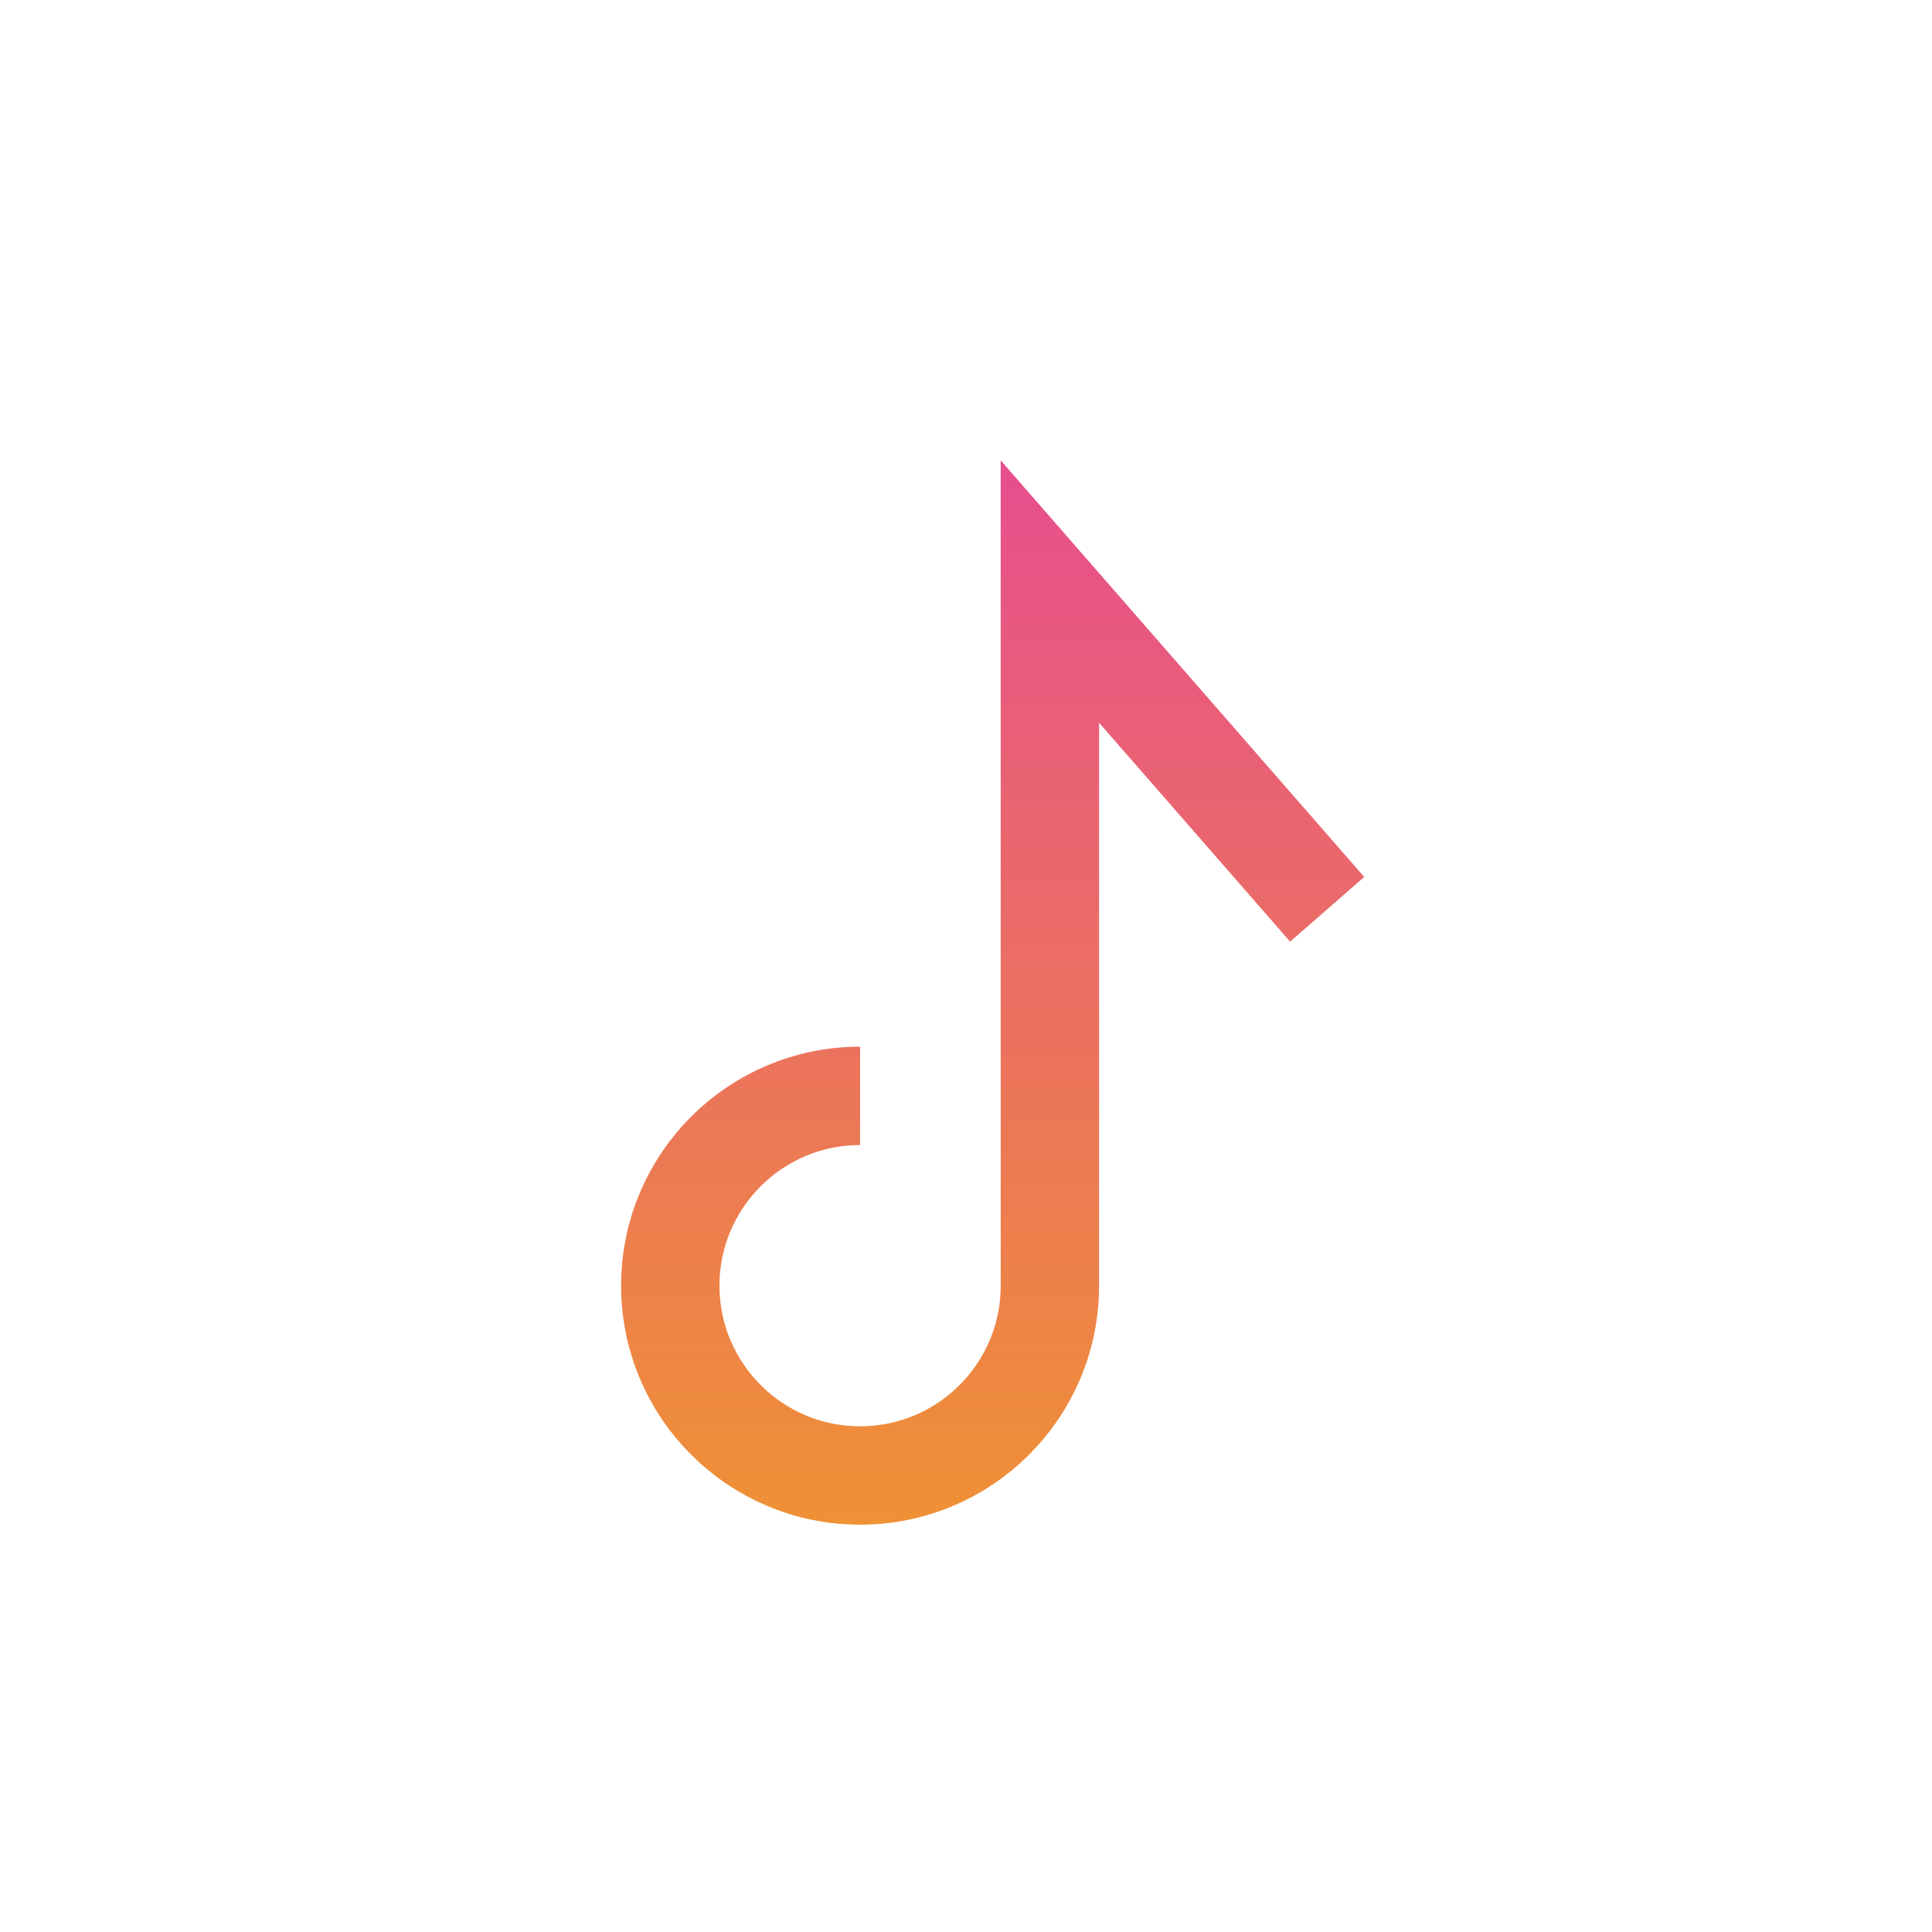
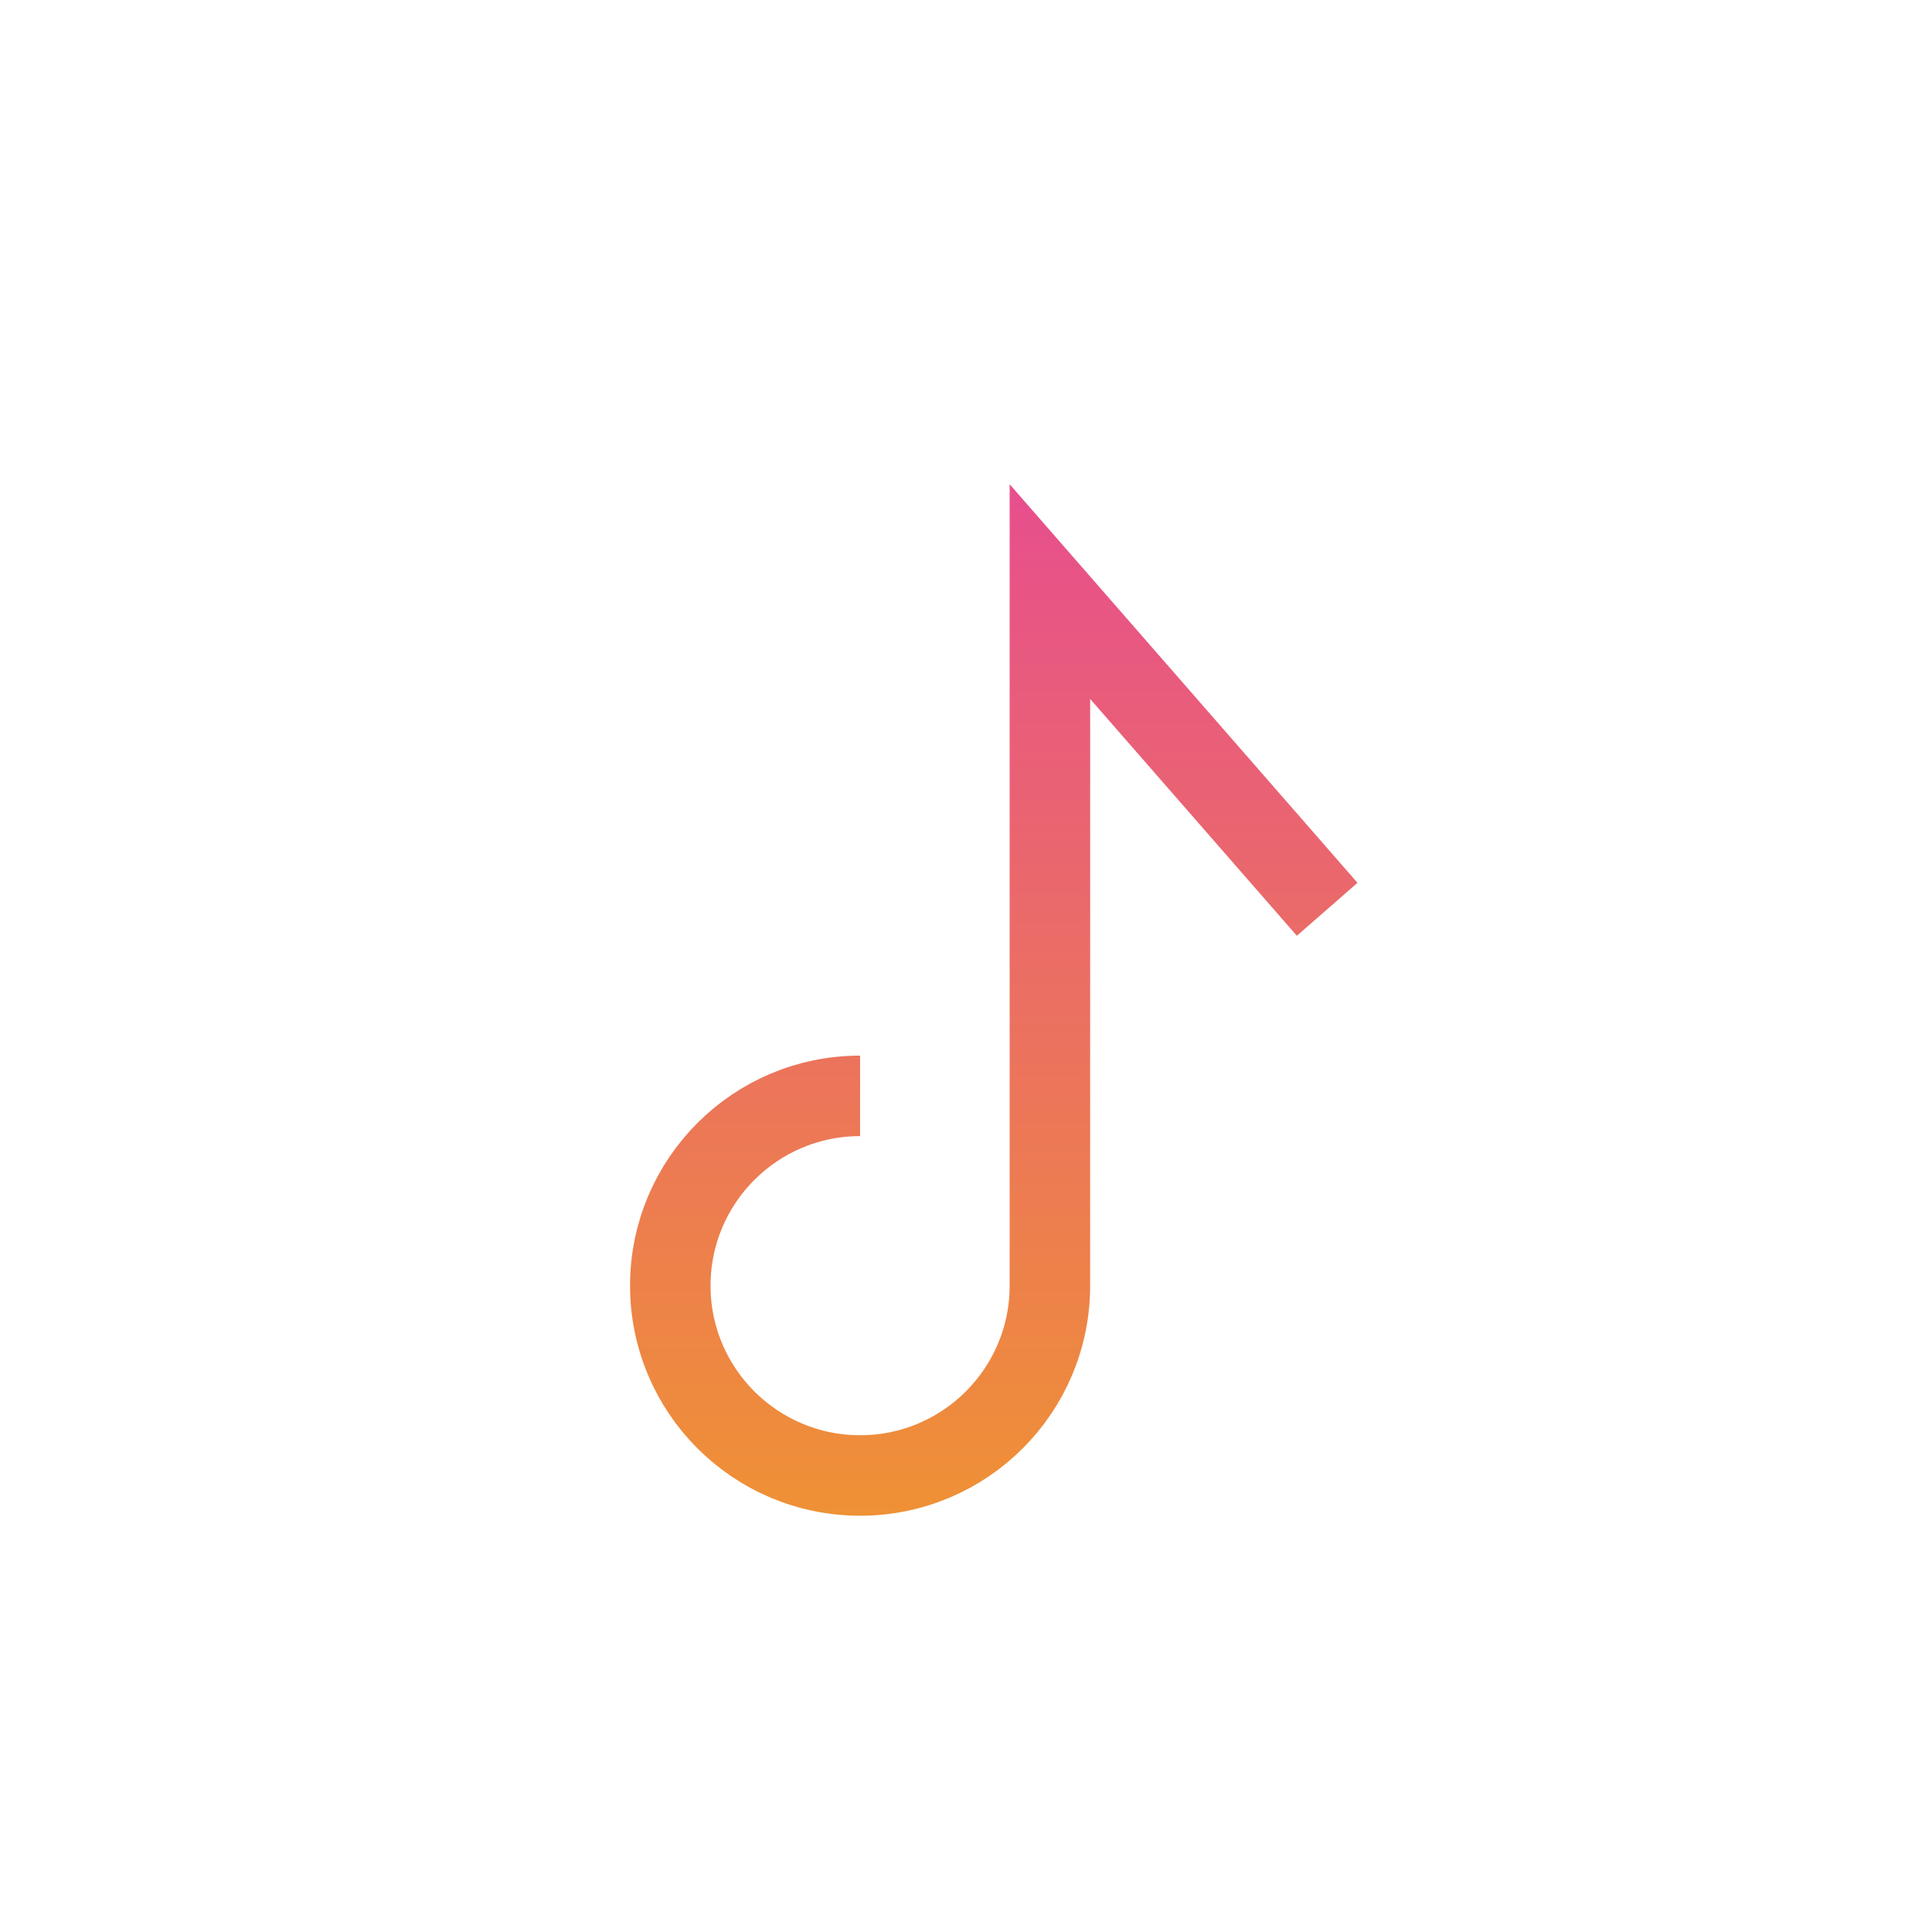
<svg xmlns="http://www.w3.org/2000/svg" version="1.1" id="Layer_1" x="0px" y="0px" viewBox="0 0 1080 1080" style="enable-background:new 0 0 1080 1080;" xml:space="preserve">
  <style type="text/css">
- 	.st0{fill:none;stroke:url(#SVGID_1_);stroke-width:55;stroke-miterlimit:10;}
+ 	.st0{fill:none;stroke:url(#SVGID_1_);stroke-width:45;stroke-miterlimit:10;}
</style>
-   <linearGradient id="SVGID_1_" gradientUnits="userSpaceOnUse" x1="554.936" y1="852.278" x2="554.936" y2="257.364">
+   <linearGradient id="SVGID_1_" gradientUnits="userSpaceOnUse" x1="555.526" y1="232.7" x2="555.526" y2="809.299" gradientTransform="matrix(1 0 0 -1 0 1080)">
    <stop offset="0" style="stop-color:#EF9135" />
    <stop offset="1" style="stop-color:#E74E8E" />
  </linearGradient>
  <path class="st0" d="M741.9,508.3l-155-177.6v388c0,58.6-47.5,106.1-106.1,106.1s-106.1-47.5-106.1-106.1s47.5-106.1,106.1-106.1" />
</svg>
